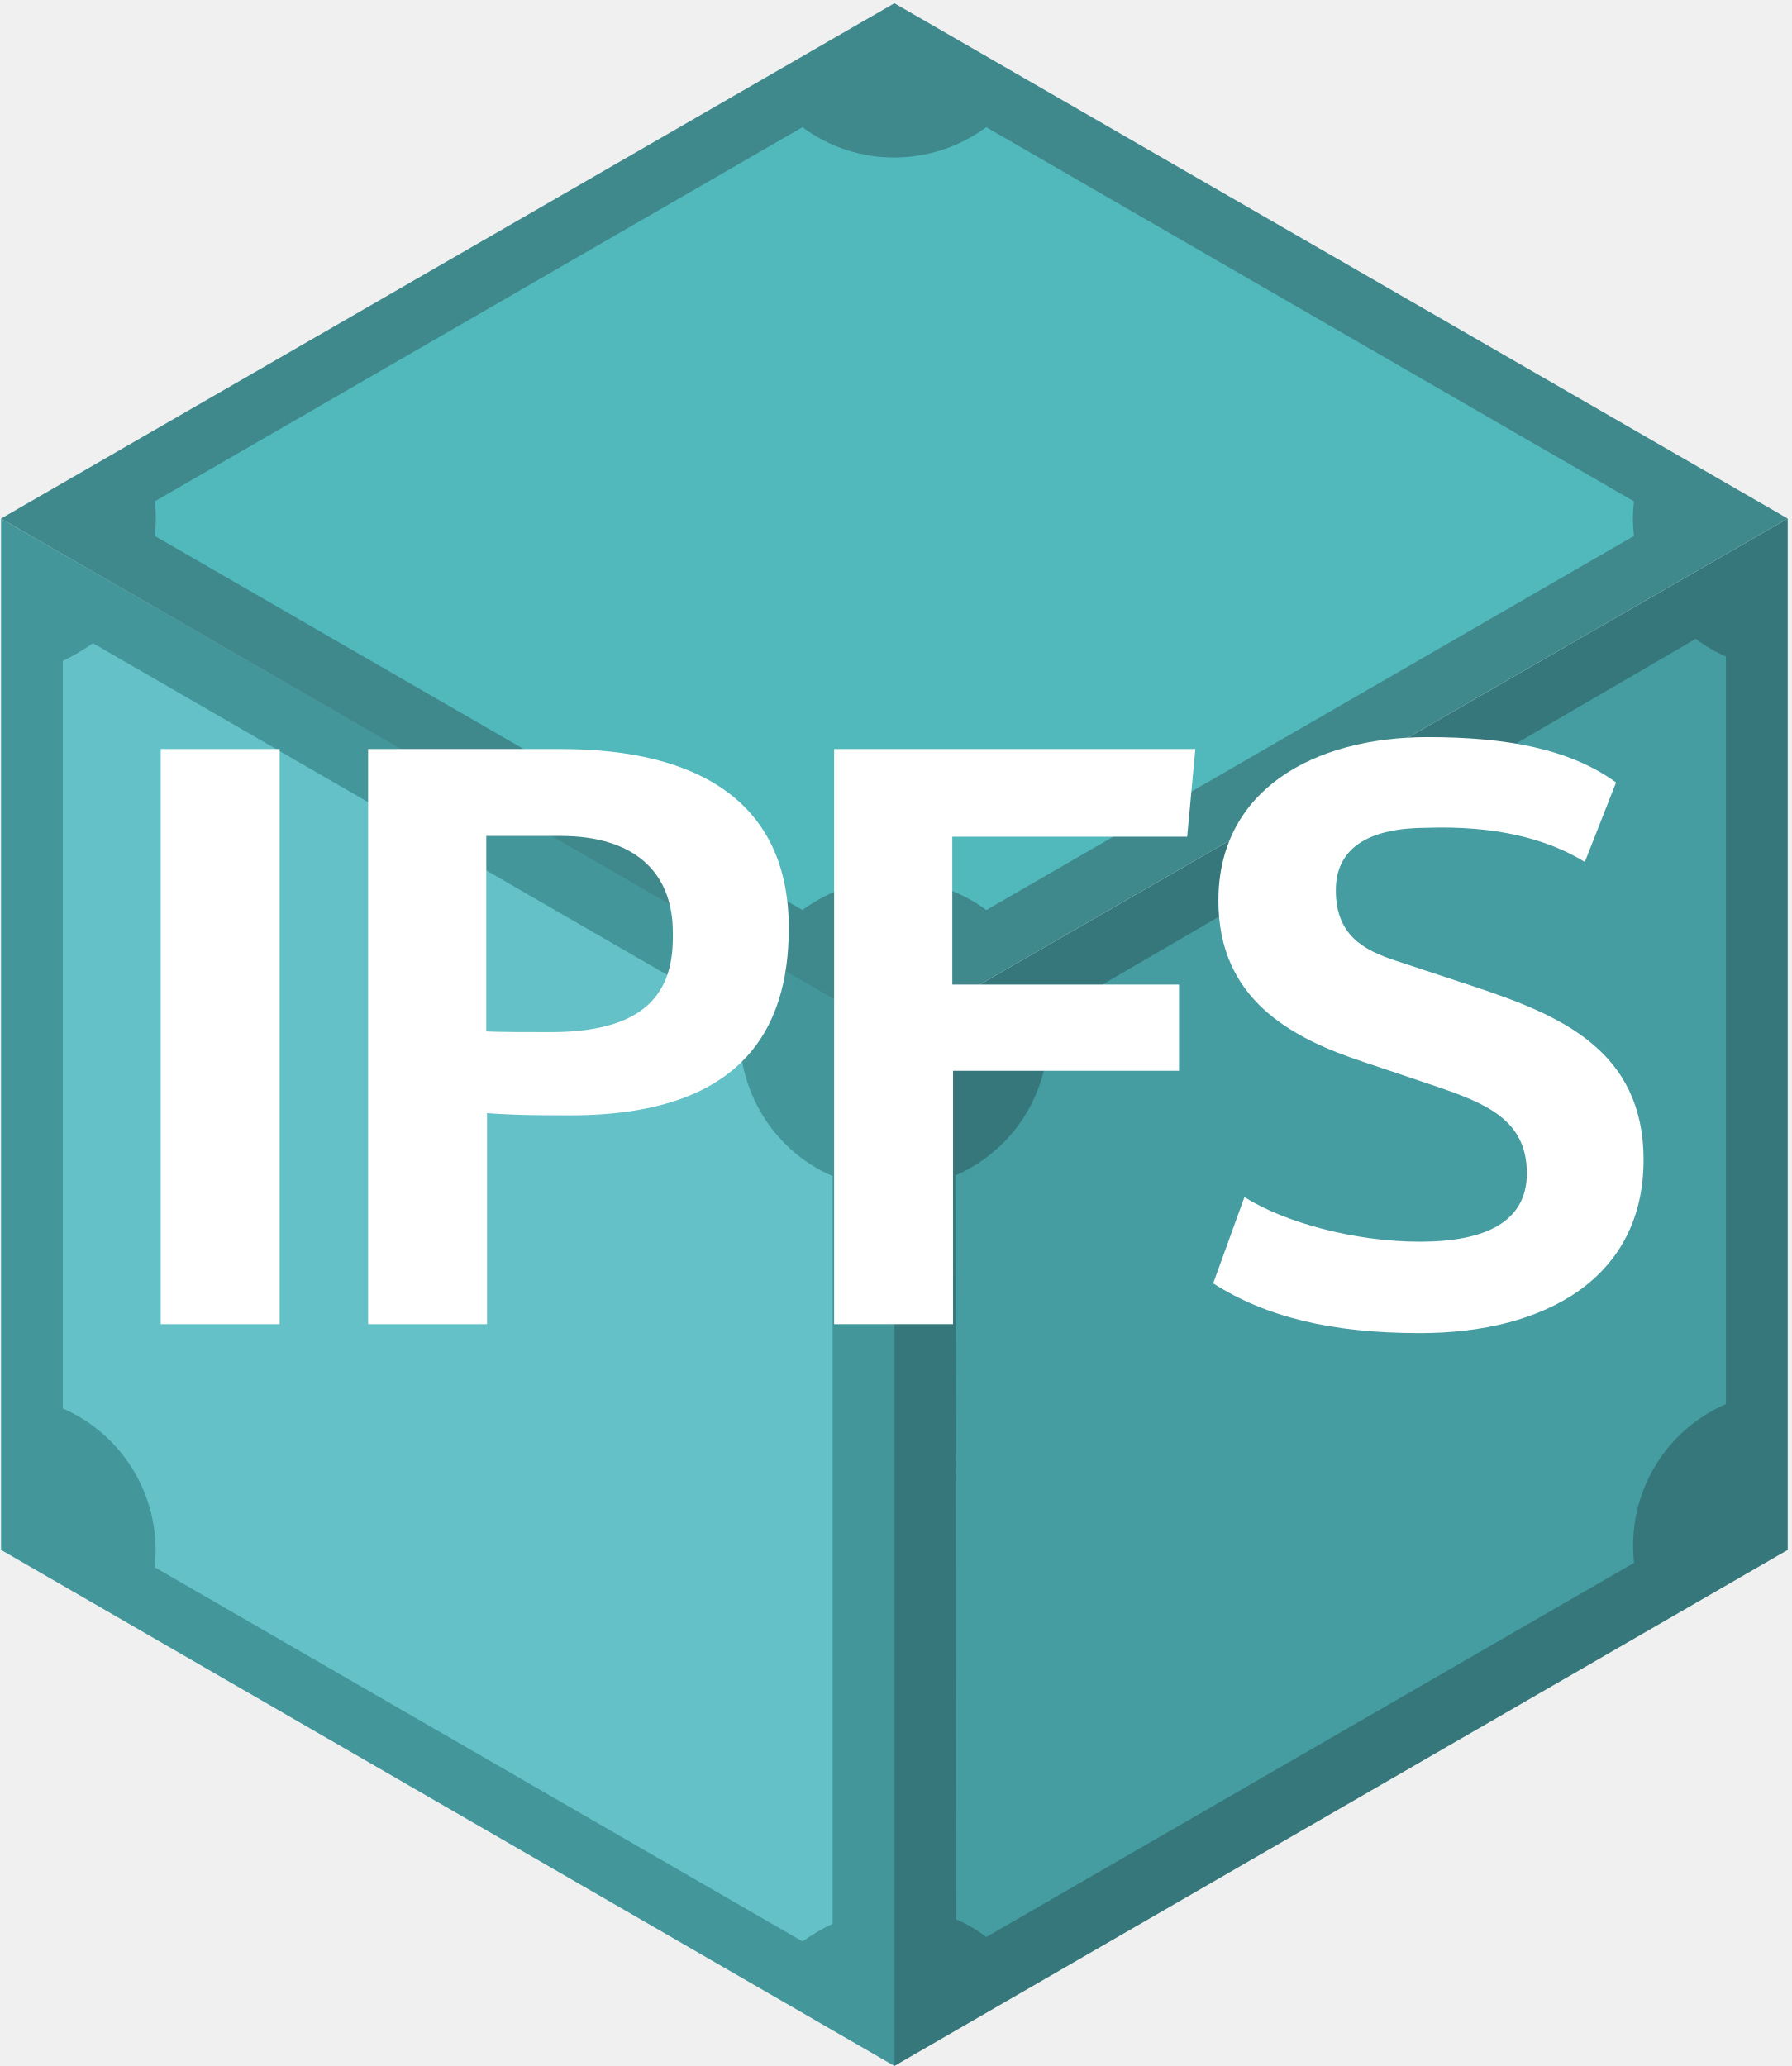
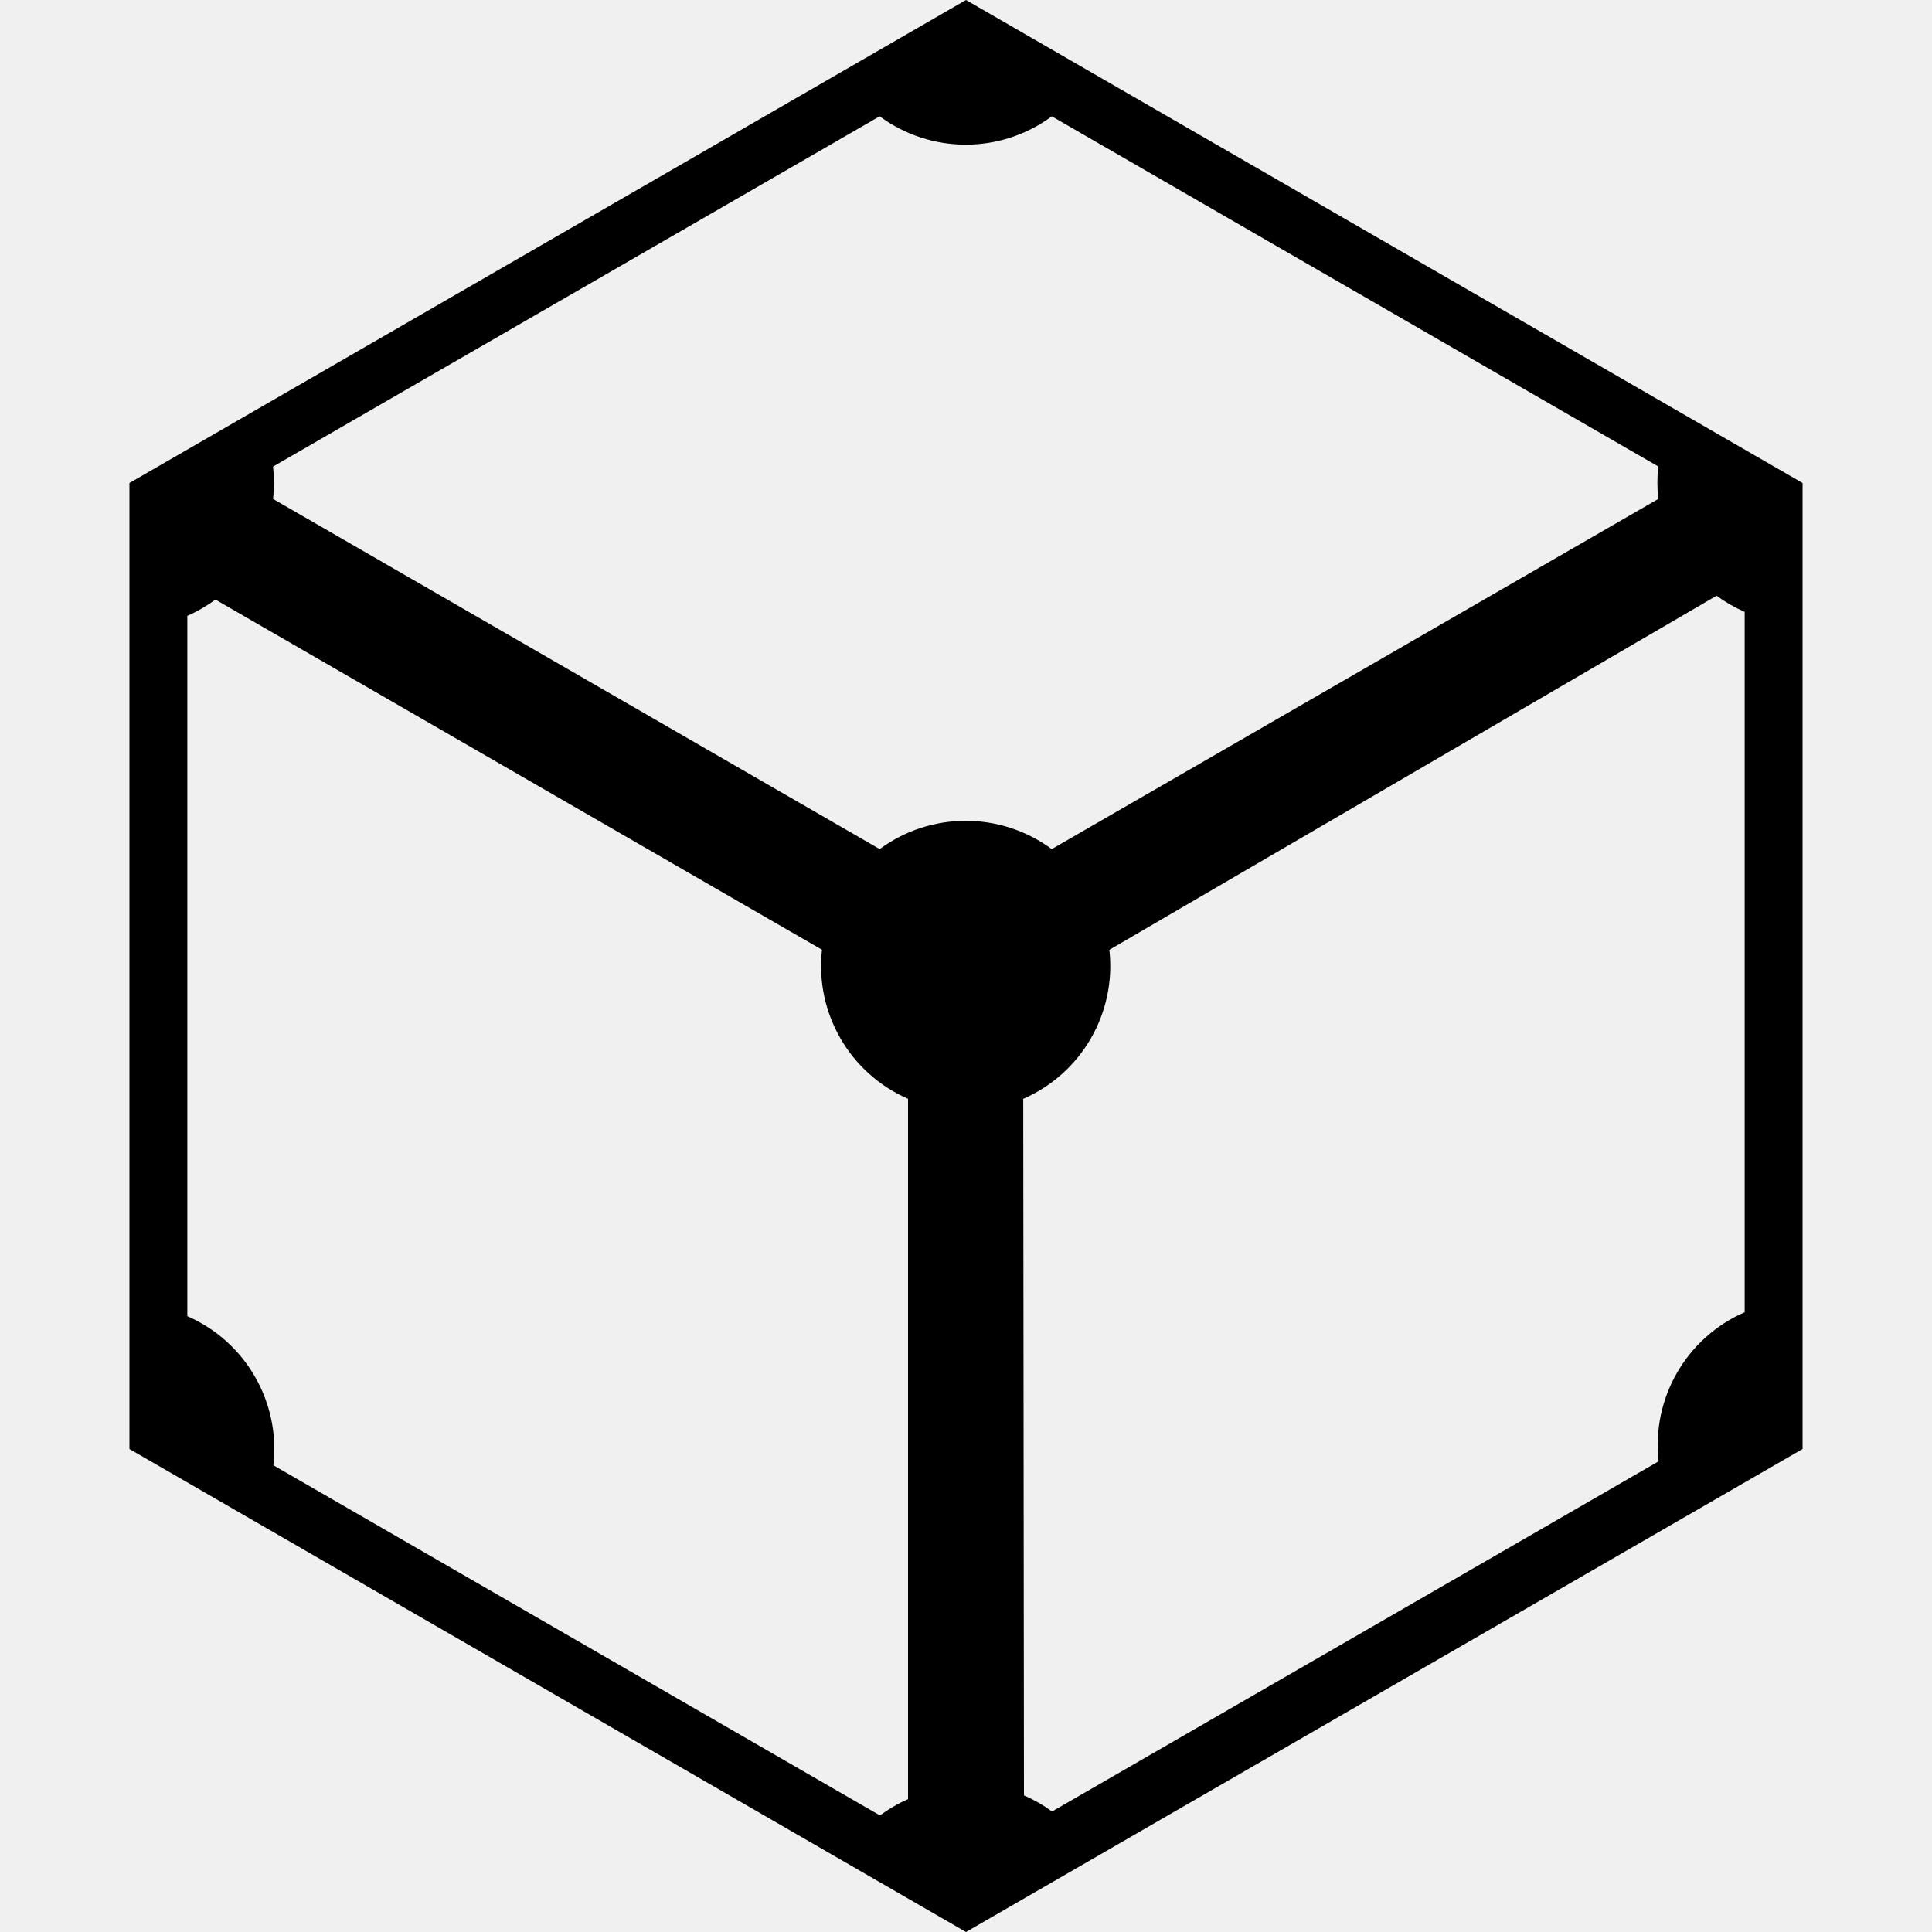
- <svg xmlns="http://www.w3.org/2000/svg" fill="none" height="233" viewBox="0 0 202 233" width="202">
-   <path d="m100.845 232.993 100.727-58.198v-116.313l-100.727 58.115z" fill="#35777a" />
-   <path d="m100.845 232.993v-116.509l-100.727-58.002v116.313z" fill="#43979b" />
-   <path d="m.118 58.481 100.727 58.115 100.727-58.115-100.727-58.115z" fill="#3f898d" />
-   <path d="m90.482 14.345-73.038 42.198c.166 1.326.166 2.57 0 3.896l73.038 42.197c6.135-4.559 14.591-4.559 20.726 0l73.038-42.197c-.166-1.326-.166-2.57 0-3.896l-73.038-42.198c-6.218 4.56-14.591 4.56-20.726 0z" fill="#51b8bc" />
-   <path d="m191.209 72.045-73.12 42.612c.829 7.627-3.316 14.84-10.363 17.907l.083 83.898c1.161.497 2.321 1.16 3.399 1.99l73.038-42.198c-.829-7.627 3.316-14.84 10.362-17.907v-84.312c-1.16-.497-2.321-1.161-3.399-1.99z" fill="#459da2" />
-   <path d="m10.481 72.542c-1.078.746-2.155 1.409-3.399 1.99v84.312c7.047 3.067 11.192 10.363 10.363 17.907l73.037 42.198c1.078-.746 2.155-1.41 3.399-1.99v-84.312c-7.047-3.068-11.192-10.363-10.363-17.907z" fill="#64c1c8" />
-   <g fill="#fff">
-     <path d="m31.532 84.471h-13.409v64.867h13.409z" />
-     <path d="m54.914 149.338v-23.801c3.268.251 6.621.251 9.386.251 19.108 0 24.64-9.47 24.64-21.12 0-14.163-10.141-20.197-25.729-20.197h-21.706v64.867zm7.207-32.936c-2.514 0-6.118 0-7.291-.084v-22.042h8.381c8.046 0 12.655 3.855 12.655 10.895v.168c.084 5.531-1.928 11.063-13.745 11.063z" />
-     <path d="m134.783 84.471h-40.731v64.867h13.41v-28.578h25.477v-9.722h-25.561v-16.678h26.483z" />
-     <path d="m178.699 97.21 3.52-8.967c-5.196-3.771-12.32-5.112-21.204-5.112-12.99 0-23.634 6.034-23.634 18.438 0 11.147 8.214 15.505 16.343 18.187l8.213 2.765c5.615 1.928 10.225 3.772 10.225 9.806 0 5.531-4.777 7.71-12.069 7.71-7.375 0-15.253-2.179-19.778-5.028l-3.52 9.722c5.866 3.771 13.325 5.615 23.298 5.615 14.248 0 25.227-6.286 25.227-19.528 0-12.403-9.47-16.342-19.025-19.527l-8.883-2.933c-3.856-1.257-6.789-3.017-6.789-7.962 0-5.029 4.107-7.04 10.309-7.04 7.542-.251 13.409 1.173 17.767 3.855z" />
-   </g>
+ <svg xmlns="http://www.w3.org/2000/svg" role="img" viewBox="0 0 24 24">
+   <path d="M12 0L1.608 6v12L12 24l10.392-6V6zm-1.073 1.445h.001a1.8 1.8 0 002.138 0l7.534 4.35a1.794 1.794 0 000 .403l-7.535 4.35a1.8 1.8 0 00-2.137 0l-7.536-4.35a1.795 1.795 0 000-.402zM21.324 7.4c.109.08.226.147.349.201v8.7a1.8 1.8 0 00-1.069 1.852l-7.535 4.35a1.8 1.8 0 00-.349-.2l-.009-8.653a1.8 1.8 0 001.07-1.851zm-18.648.048l7.535 4.35a1.8 1.8 0 001.069 1.852v8.7c-.124.054-.24.122-.349.202l-7.535-4.35a1.8 1.8 0 00-1.069-1.852v-8.7c.124-.054.24-.122.35-.202z" />
</svg>
